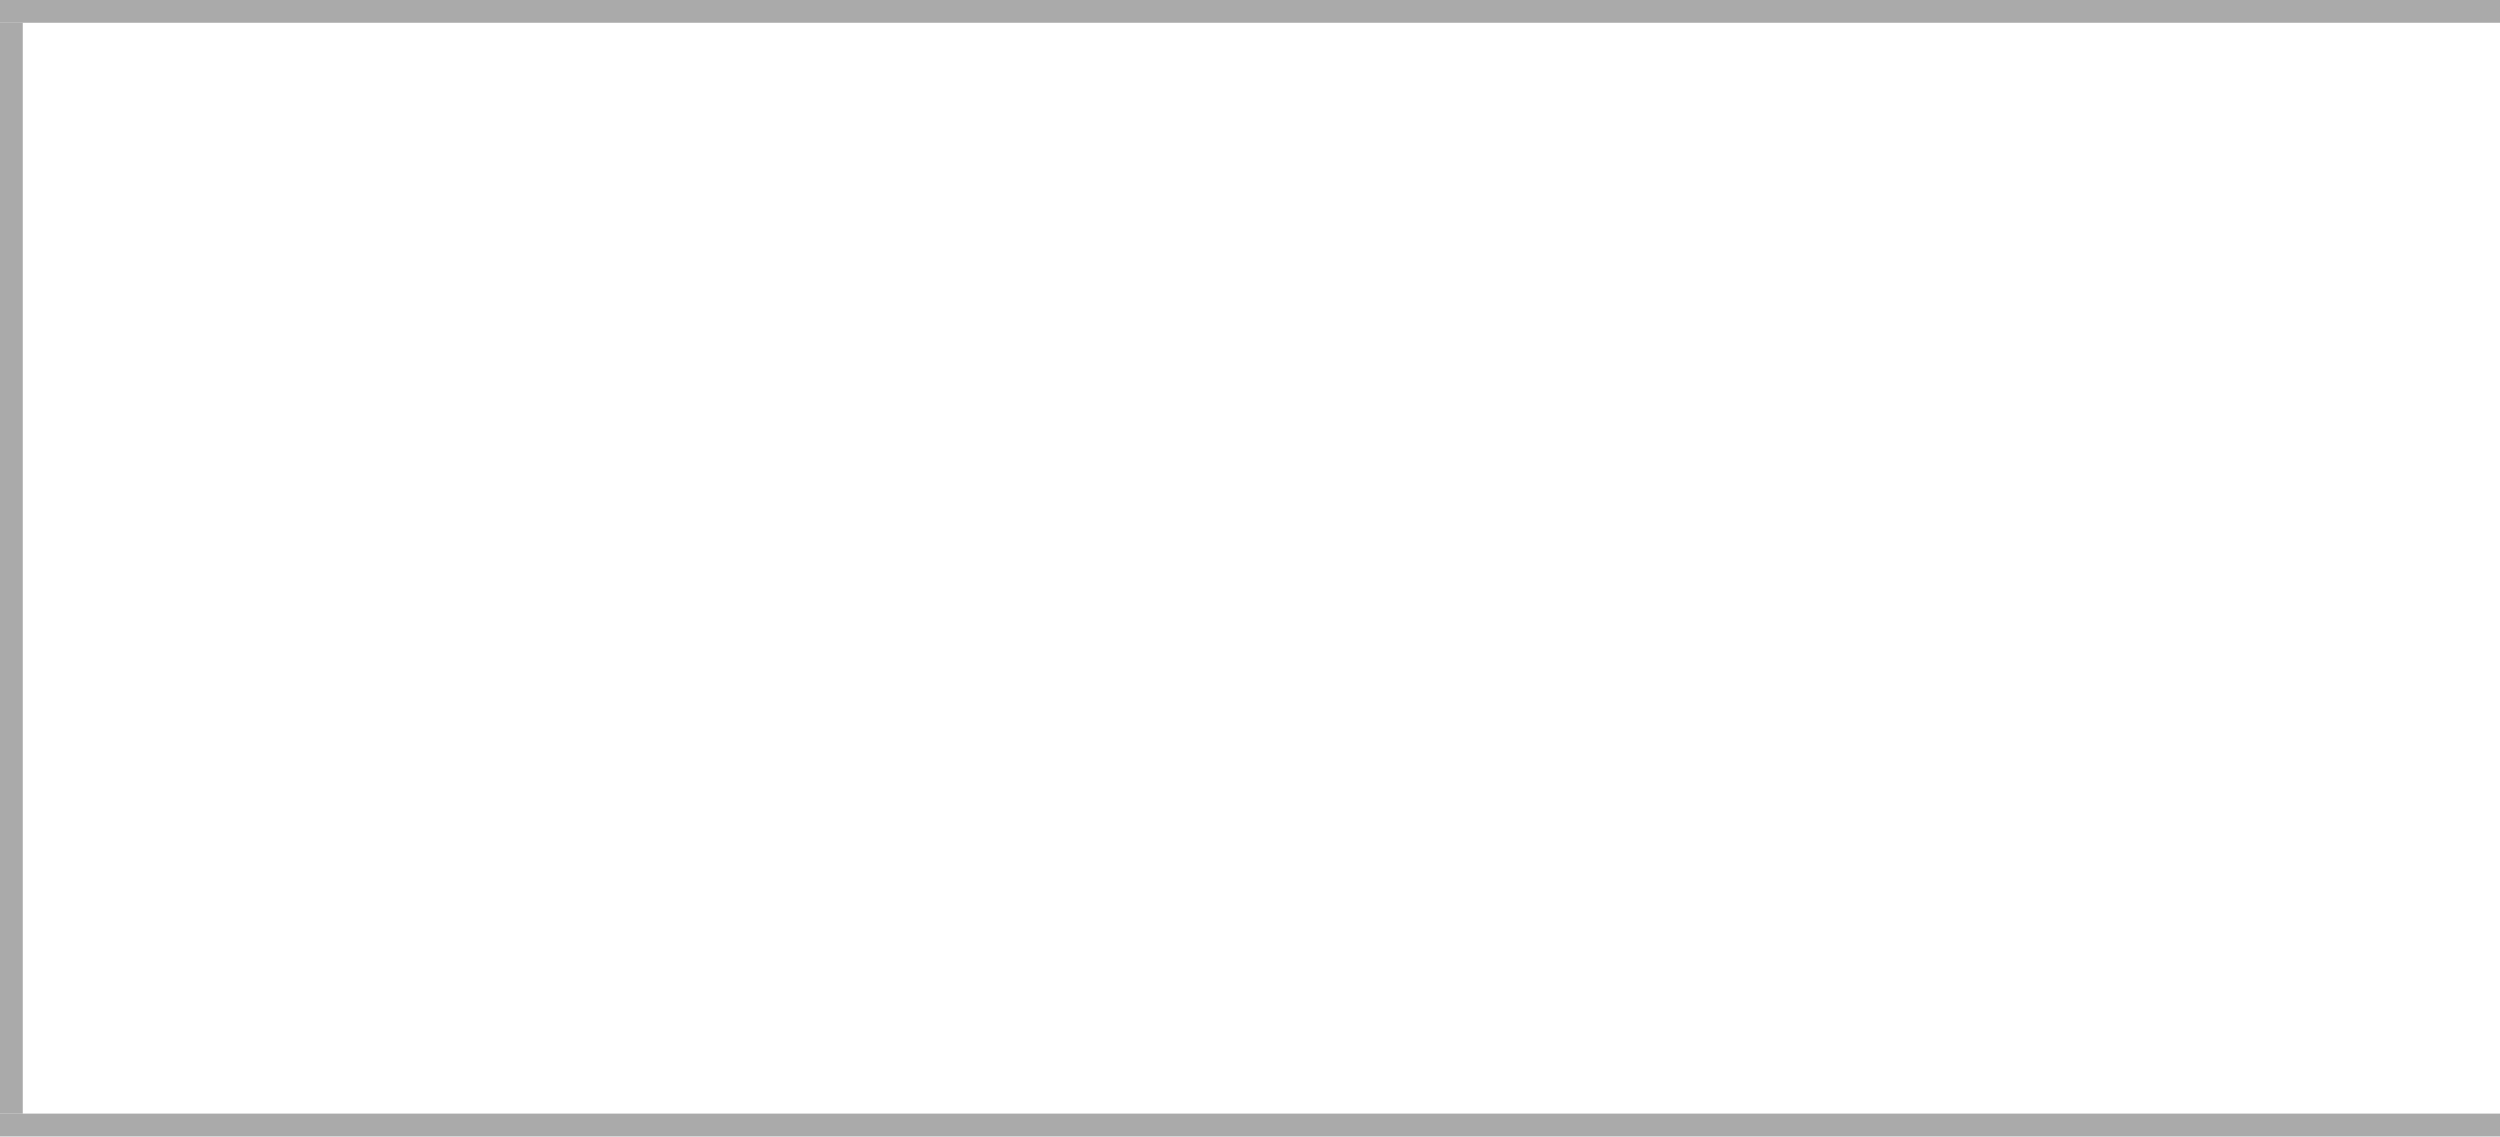
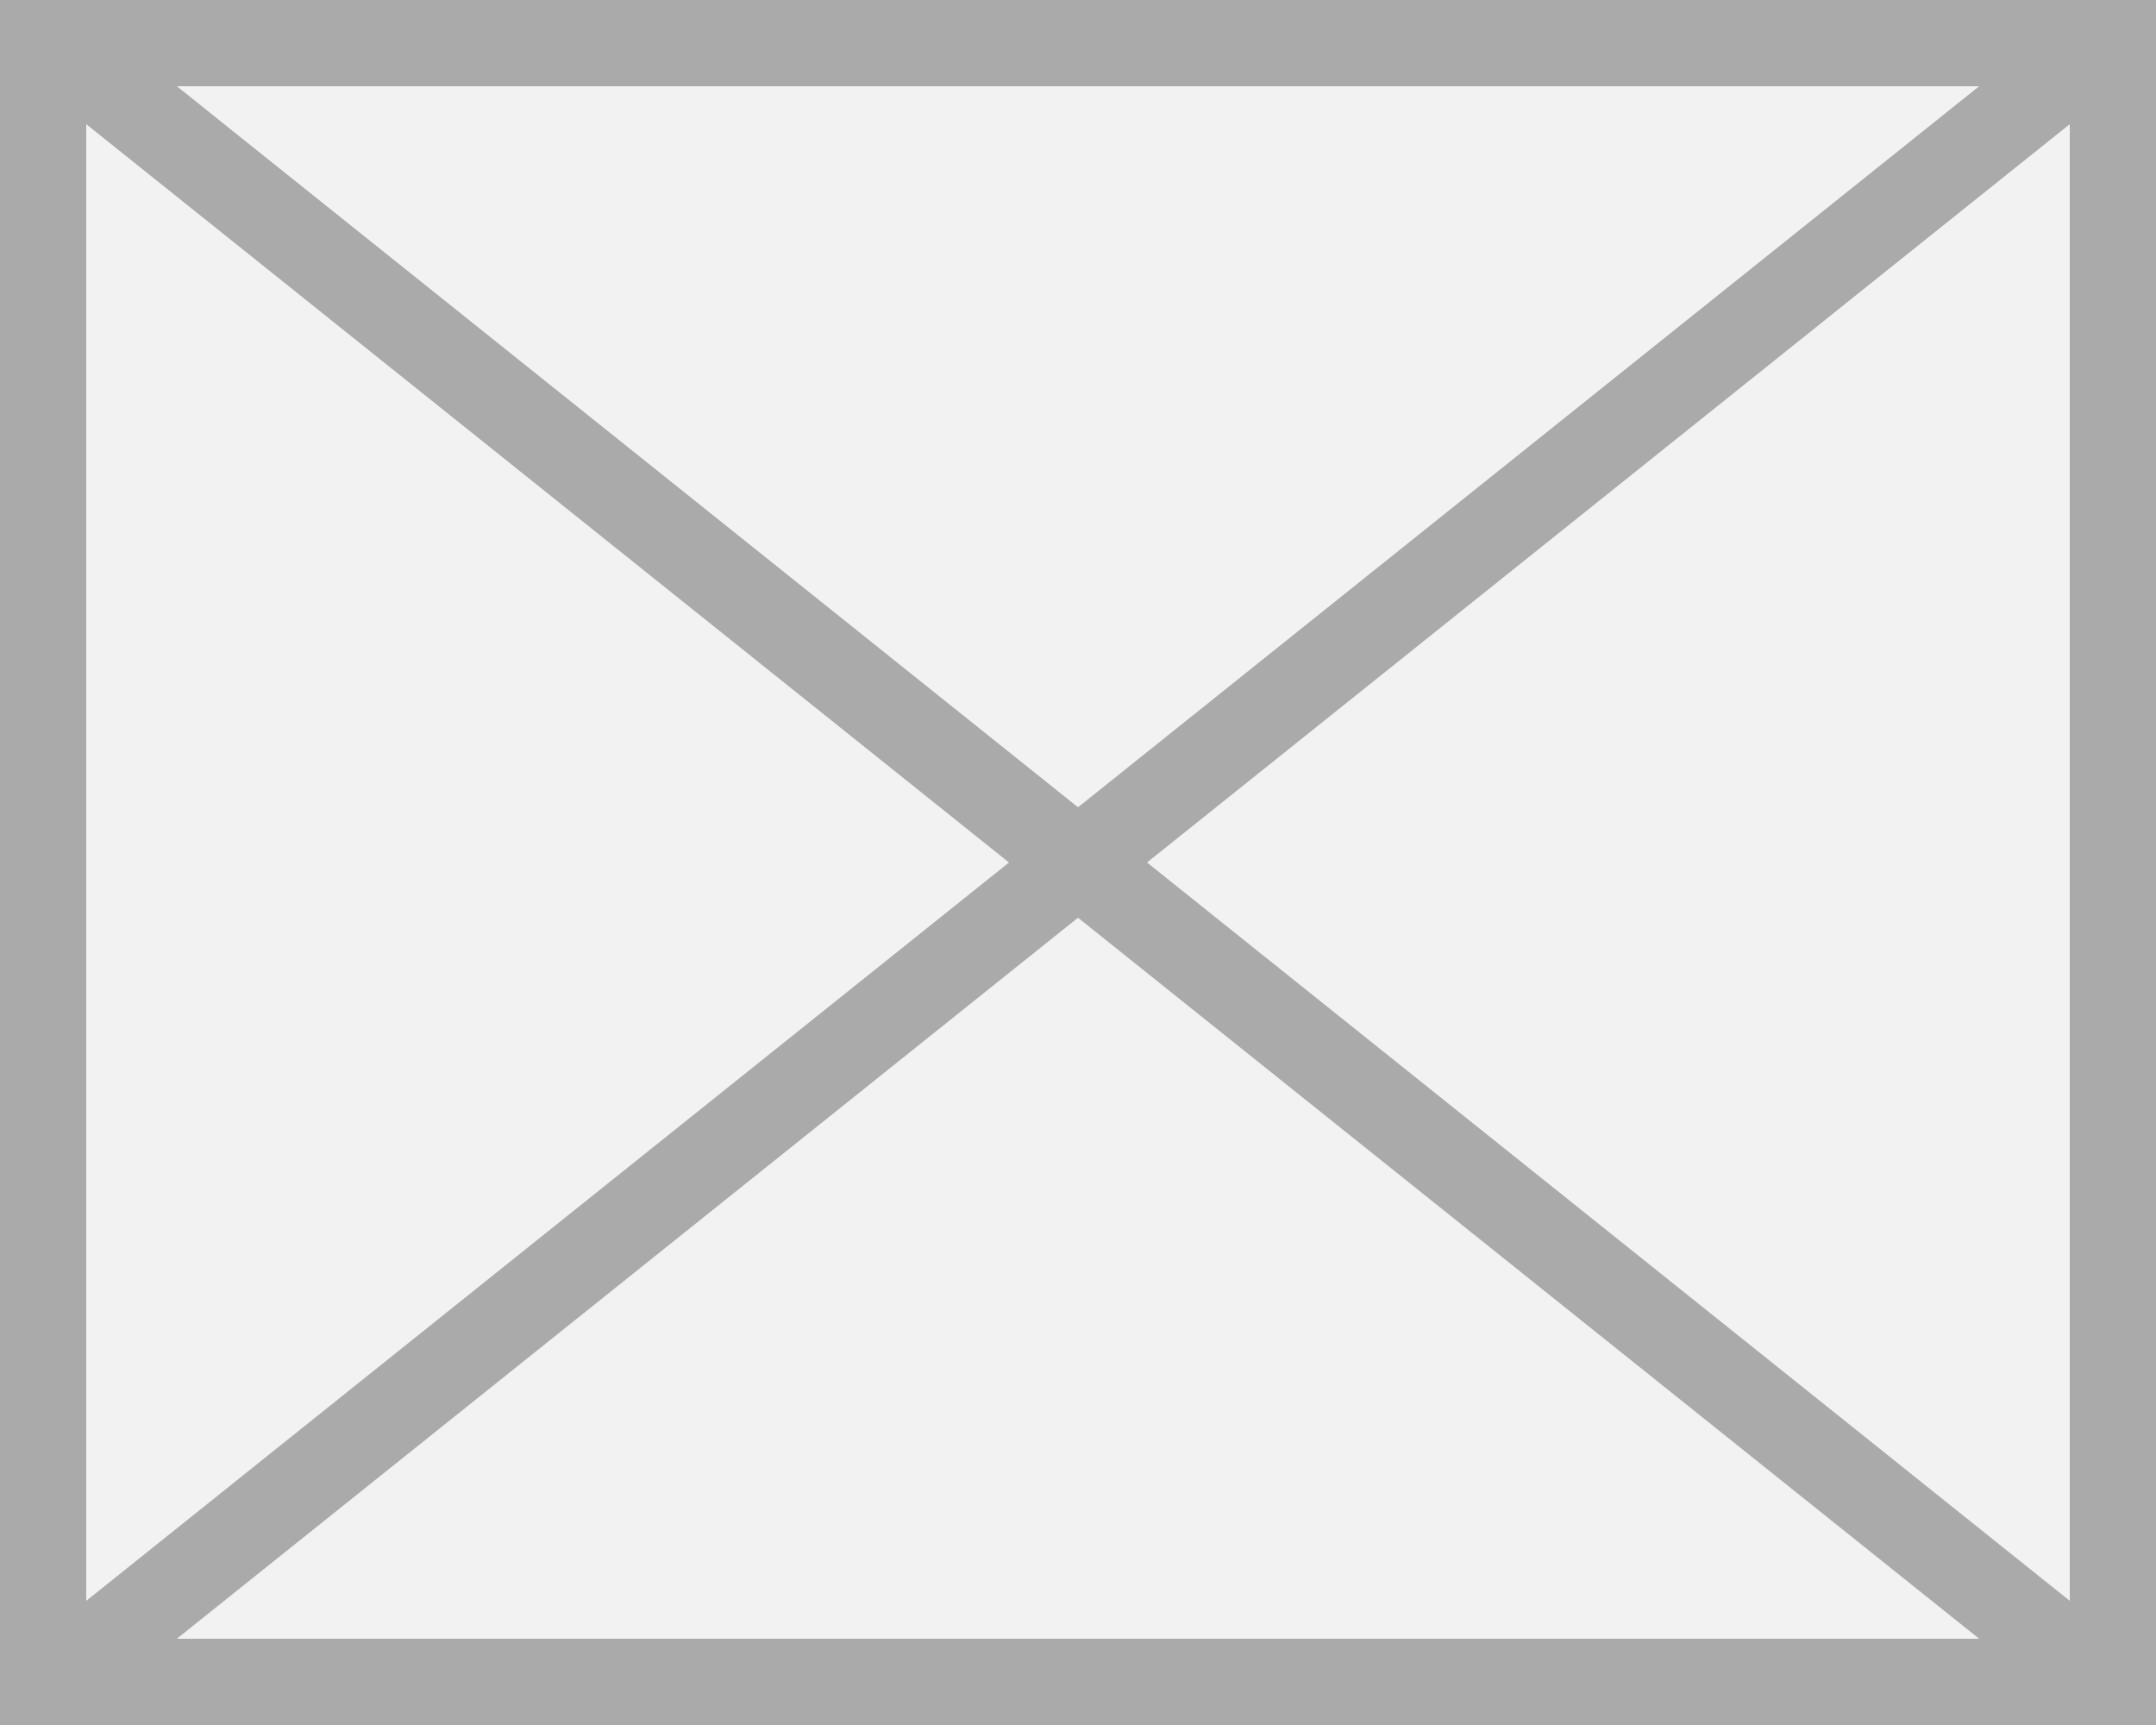
- <svg xmlns="http://www.w3.org/2000/svg" version="1.1" width="110px" height="50px" viewBox="248 315 110 50">
-   <path d="M 1 1  L 110 1  L 110 49  L 1 49  L 1 1  Z " fill-rule="nonzero" fill="rgba(255, 255, 255, 1)" stroke="none" transform="matrix(1 0 0 1 248 315 )" class="fill" />
-   <path d="M 0.5 1  L 0.5 49  " stroke-width="1" stroke-dasharray="0" stroke="rgba(170, 170, 170, 1)" fill="none" transform="matrix(1 0 0 1 248 315 )" class="stroke" />
-   <path d="M 0 0.5  L 110 0.5  " stroke-width="1" stroke-dasharray="0" stroke="rgba(170, 170, 170, 1)" fill="none" transform="matrix(1 0 0 1 248 315 )" class="stroke" />
-   <path d="M 0 49.5  L 110 49.5  " stroke-width="1" stroke-dasharray="0" stroke="rgba(170, 170, 170, 1)" fill="none" transform="matrix(1 0 0 1 248 315 )" class="stroke" />
+ <svg xmlns="http://www.w3.org/2000/svg" version="1.1" width="25px" height="20px">
+   <defs>
+     <pattern id="BGPattern" patternUnits="userSpaceOnUse" alignment="0 0" imageRepeat="None" />
+     <mask fill="white" id="Clip3175">
+       <path d="M 0 20  L 0 0  L 25 0  L 25 20  L 0 20  Z " fill-rule="evenodd" />
+     </mask>
+   </defs>
+   <g transform="matrix(1 0 0 1 -36 -857 )">
+     <path d="M 0 20  L 0 0  L 25 0  L 25 20  L 0 20  Z " fill-rule="nonzero" fill="rgba(242, 242, 242, 1)" stroke="none" transform="matrix(1 0 0 1 36 857 )" class="fill" />
+     <path d="M 0 20  L 0 0  L 25 0  L 25 20  L 0 20  Z " stroke-width="2" stroke-dasharray="0" stroke="rgba(170, 170, 170, 1)" fill="none" transform="matrix(1 0 0 1 36 857 )" class="stroke" mask="url(#Clip3175)" />
+     <path d="M 24.512 0.39  L 0.488 19.61  M 0.488 0.39  L 24.512 19.61  " stroke-width="1" stroke-dasharray="0" stroke="rgba(170, 170, 170, 1)" fill="none" transform="matrix(1 0 0 1 36 857 )" class="stroke" />
+   </g>
</svg>
